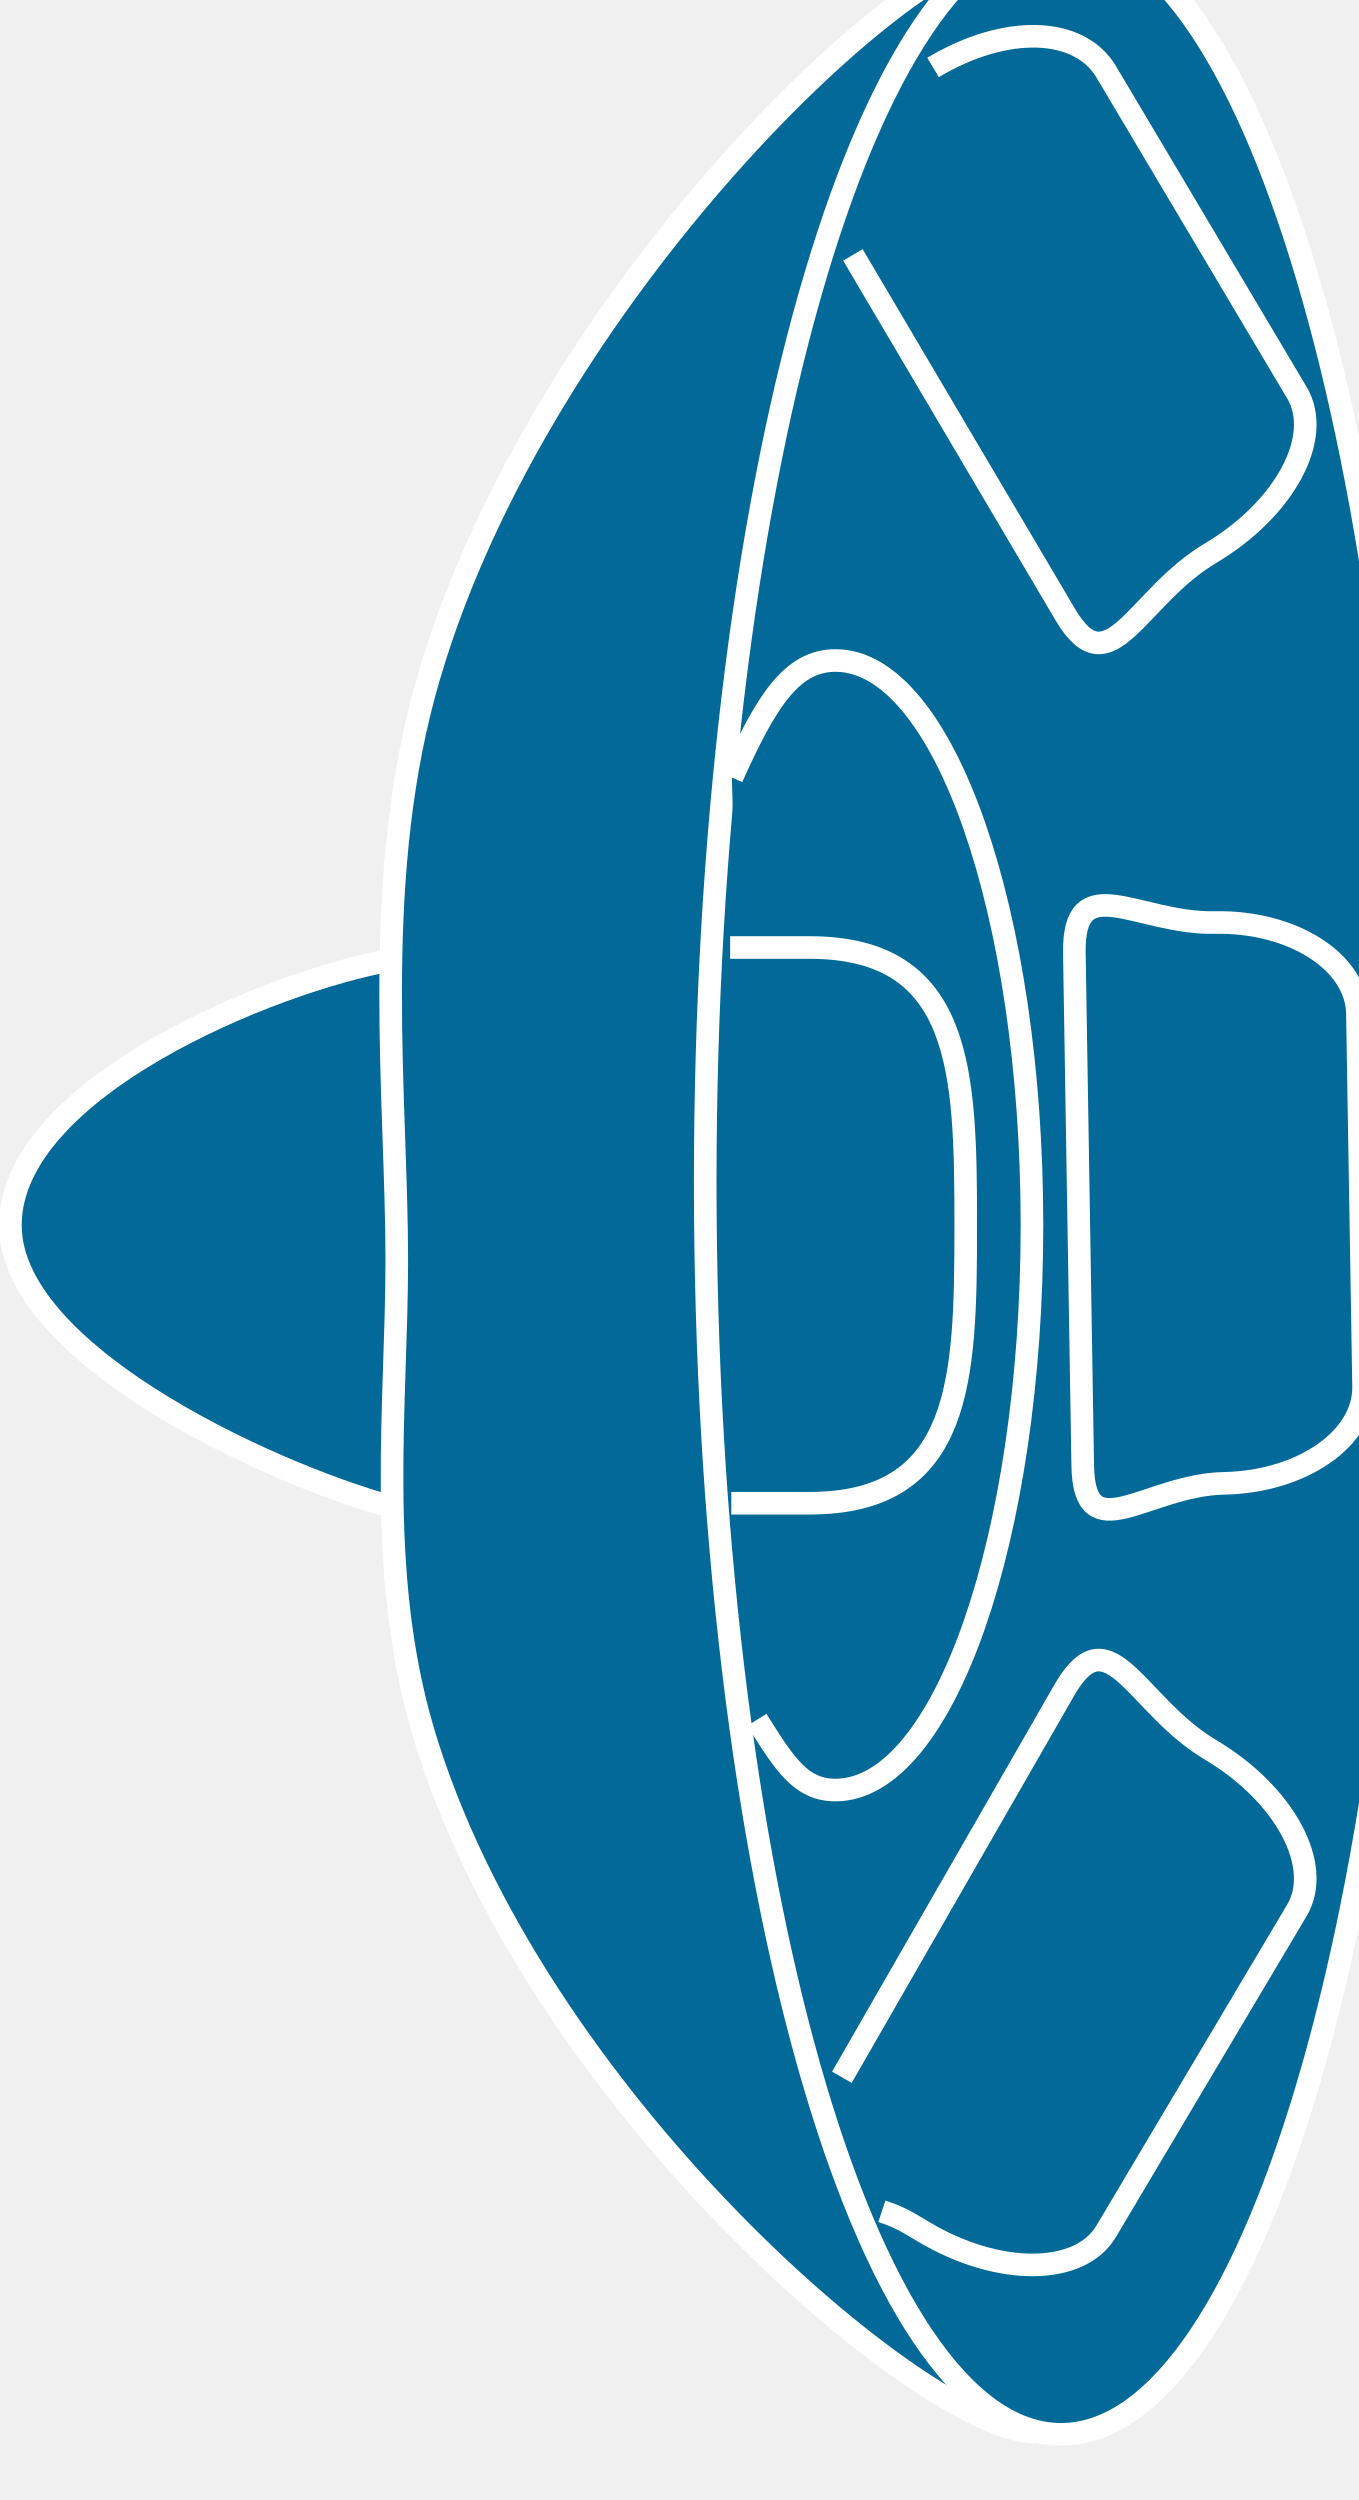
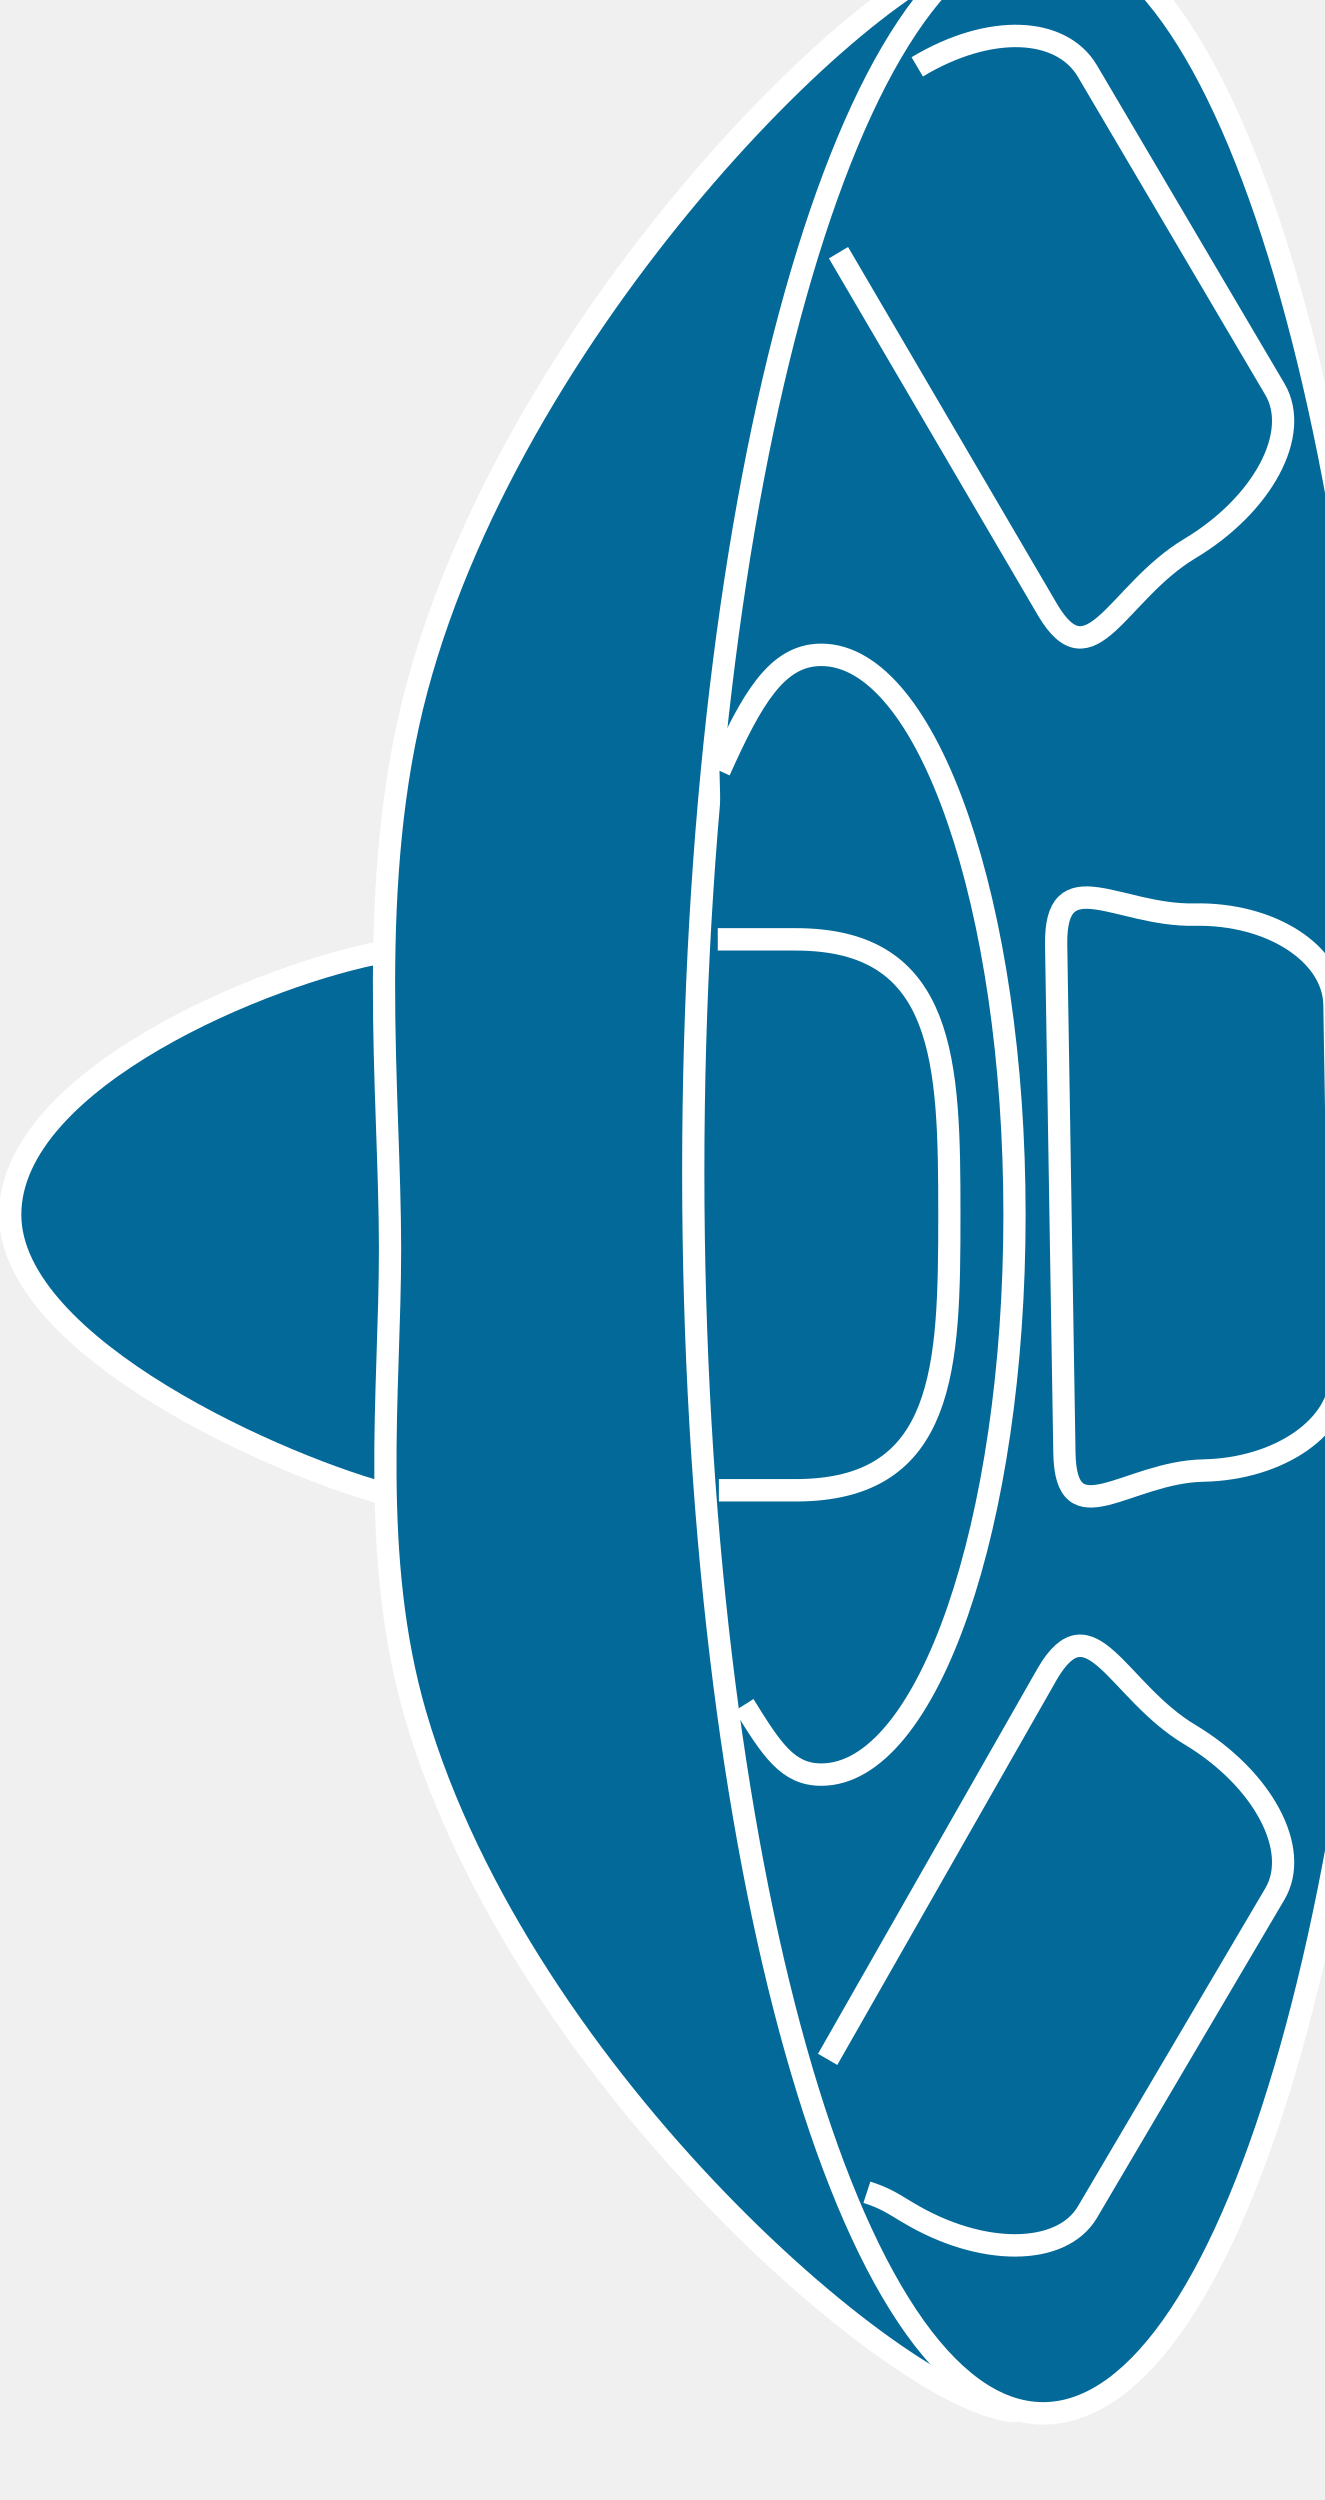
- <svg xmlns="http://www.w3.org/2000/svg" viewBox="0 0 31.25 57.5" height="57.5" width="31.25">
+ <svg xmlns="http://www.w3.org/2000/svg" width="106pt" height="200pt" viewBox="0 0 106 200" version="1.1">
  <defs>
-     <clipPath id="a">
-       <path d="M0 9v447h250V9H0z" />
+     <clipPath id="clip1">
+       <path d="M 20 0 L 92 0 L 92 194.242 L 20 194.242 Z M 20 0 " />
+     </clipPath>
+     <clipPath id="clip2">
+       <path d="M 45 0 L 106 0 L 106 194.242 L 45 194.242 Z M 45 0 " />
    </clipPath>
  </defs>
-   <g clip-path="url(#a)" transform="matrix(.13 0 0 -.13 0 57.5)">
-     <path d="M69.34 272.48c-20.942-3.671-67.5-22.609-67.5-46.949 0-23.75 49.37-45.39 69.14-50.269" fill="#036998" />
-     <path d="M69.34 272.48c-20.942-3.671-67.5-22.609-67.5-46.949 0-23.75 49.37-45.39 69.14-50.269" fill="none" stroke="#fff" stroke-width="4" />
-     <path d="M178.52 451.309c-18.25 0-85.239-64.18-103.52-131.911-9.3-34.609-4.8-71.636-4.8-100.039 0-25.468-3.75-54.769 4.6-83.16 19.259-65.12 89.149-124.18 108.321-124.18" fill="#036998" />
-     <path d="M178.52 451.309c-18.25 0-85.239-64.18-103.52-131.911-9.3-34.609-4.8-71.636-4.8-100.039 0-25.468-3.75-54.769 4.6-83.16 19.259-65.12 89.149-124.18 108.321-124.18" fill="none" stroke="#fff" stroke-width="4" />
-     <path d="M187.73 11.621c34.809 0 63.008 99.219 63.008 221.57 0 122.379-28.199 221.598-63.008 221.598-34.761 0-62.96-99.219-62.96-221.598 0-122.351 28.199-221.57 62.96-221.57" fill="#036998" />
-     <path d="M187.73 11.621c34.809 0 63.008 99.219 63.008 221.57 0 122.379-28.199 221.598-63.008 221.598-34.761 0-62.96-99.219-62.96-221.598 0-122.351 28.199-221.57 62.96-221.57z" fill="none" stroke="#fff" stroke-width="4" />
-     <path d="M240.16 262.988c-.16 9.141-11.449 16.371-25.199 16.102-13.789-.281-25.121 9.84-24.883-5.43l1.481-90.59c.242-15.269 11.211-3.48 25-3.199 13.793.27 24.812 7.93 24.691 17.07l-1.09 66.047" fill="#036998" />
-     <path d="M240.16 262.988c-.16 9.141-11.449 16.371-25.199 16.102-13.789-.281-25.121 9.84-24.883-5.43l1.481-90.59c.242-15.269 11.211-3.48 25-3.199 13.793.27 24.812 7.93 24.691 17.07l-1.09 66.047z" fill="none" stroke="#fff" stroke-width="4" />
-     <path d="M148.949 74.79l39.571 68.87c7.808 13.121 12.531-3.172 25.66-10.941 13.121-7.809 19.961-20.508 15.269-28.399l-33.75-56.8c-4.679-7.848-19.097-7.93-32.219-.11-3.281 1.95-4.261 2.61-7.46 3.668" fill="#036998" />
-     <path d="M148.949 74.79l39.571 68.87c7.808 13.121 12.531-3.172 25.66-10.941 13.121-7.809 19.961-20.508 15.269-28.399l-33.75-56.8c-4.679-7.848-19.097-7.93-32.219-.11-3.281 1.95-4.261 2.61-7.46 3.668" fill="none" stroke="#fff" stroke-width="4" />
-     <path d="M133.91 138.031c4.961-7.929 7.809-12.422 13.899-12.422 19.179 0 34.769 44.731 34.769 99.922 0 55.199-15.59 99.918-34.769 99.918-7.969 0-12.457-7.73-18.321-20.699" fill="#036998" />
-     <path d="M133.91 138.031c4.961-7.929 7.809-12.422 13.899-12.422 19.179 0 34.769 44.731 34.769 99.922 0 55.199-15.59 99.918-34.769 99.918-7.969 0-12.457-7.73-18.321-20.699" fill="none" stroke="#fff" stroke-width="4" />
-     <path d="M129.379 176.352h13.82c27.153 0 27.66 22.027 27.66 49.179 0 27.149-.507 49.141-27.66 49.141H129.18" fill="#036998" />
-     <path d="M129.379 176.352h13.82c27.153 0 27.66 22.027 27.66 49.179 0 27.149-.507 49.141-27.66 49.141H129.18" fill="none" stroke="#fff" stroke-width="4" />
-     <path d="M150.898 397.211L188.52 333.5c7.808-13.121 12.531 3.16 25.66 10.941 13.121 7.809 19.961 20.508 15.269 28.399l-33.75 56.789c-4.679 7.851-17.5 8.562-30.621.75" fill="#036998" />
-     <path d="M150.898 397.211L188.52 333.5c7.808-13.121 12.531 3.16 25.66 10.941 13.121 7.809 19.961 20.508 15.269 28.399l-33.75 56.789c-4.679 7.851-17.5 8.562-30.621.75" fill="none" stroke="#fff" stroke-width="4" />
+   <g id="surface1">
+     <path style="fill-rule:nonzero;fill:rgb(1.176%,41.176%,59.608%);fill-opacity:1;stroke-width:4;stroke-linecap:butt;stroke-linejoin:miter;stroke:rgb(100%,100%,100%);stroke-opacity:1;stroke-miterlimit:4;" d="M 69.343 272.482 C 48.402 268.813 1.837 249.869 1.837 225.531 C 1.837 201.777 51.206 180.14 70.978 175.26 " transform="matrix(0.444516,0,0,-0.448276,0,198.2759)" />
+     <path style=" stroke:none;fill-rule:nonzero;fill:rgb(1.176%,41.176%,59.608%);fill-opacity:1;" d="M 79.355 -4.035 C 71.242 -4.035 41.465 24.734 33.34 55.098 C 29.203 70.613 31.203 87.211 31.203 99.941 C 31.203 111.359 29.539 124.492 33.25 137.223 C 41.812 166.414 72.879 192.887 81.398 192.887 " />
+     <g clip-path="url(#clip1)" clip-rule="nonzero">
+       <path style="fill:none;stroke-width:4;stroke-linecap:butt;stroke-linejoin:miter;stroke:rgb(100%,100%,100%);stroke-opacity:1;stroke-miterlimit:4;" d="M 178.521 451.309 C 160.269 451.309 93.281 387.131 75.003 319.398 C 65.696 284.786 70.196 247.76 70.196 219.361 C 70.196 193.891 66.452 164.594 74.8 136.196 C 94.063 71.076 163.951 12.022 183.117 12.022 " transform="matrix(0.444516,0,0,-0.448276,0,198.2759)" />
+     </g>
+     <path style=" stroke:none;fill-rule:nonzero;fill:rgb(1.176%,41.176%,59.608%);fill-opacity:1;" d="M 83.449 193.066 C 98.922 193.066 111.457 148.59 111.457 93.742 C 111.457 38.883 98.922 -5.594 83.449 -5.594 C 67.996 -5.594 55.461 38.883 55.461 93.742 C 55.461 148.59 67.996 193.066 83.449 193.066 " />
+     <g clip-path="url(#clip2)" clip-rule="nonzero">
+       <path style="fill:none;stroke-width:4;stroke-linecap:butt;stroke-linejoin:miter;stroke:rgb(100%,100%,100%);stroke-opacity:1;stroke-miterlimit:4;" d="M 187.73 11.621 C 222.538 11.621 250.738 110.838 250.738 233.191 C 250.738 355.569 222.538 454.786 187.73 454.786 C 152.967 454.786 124.767 355.569 124.767 233.191 C 124.767 110.838 152.967 11.621 187.73 11.621 Z M 187.73 11.621 " transform="matrix(0.444516,0,0,-0.448276,0,198.2759)" />
+     </g>
+     <path style=" stroke:none;fill-rule:nonzero;fill:rgb(1.176%,41.176%,59.608%);fill-opacity:1;" d="M 106.754 80.383 C 106.684 76.285 101.664 73.047 95.555 73.168 C 89.426 73.293 84.387 68.754 84.492 75.602 L 85.152 116.211 C 85.258 123.055 90.133 117.77 96.266 117.645 C 102.395 117.523 107.293 114.09 107.238 109.992 L 106.754 80.383 " />
+     <path style="fill:none;stroke-width:4;stroke-linecap:butt;stroke-linejoin:miter;stroke:rgb(100%,100%,100%);stroke-opacity:1;stroke-miterlimit:4;" d="M 240.158 262.992 C 239.999 272.133 228.707 279.357 214.963 279.087 C 201.176 278.808 189.839 288.934 190.077 273.658 L 191.562 183.068 C 191.799 167.801 202.766 179.591 216.563 179.87 C 230.351 180.14 241.37 187.8 241.247 196.941 Z M 240.158 262.992 " transform="matrix(0.444516,0,0,-0.448276,0,198.2759)" />
+     <path style="fill-rule:nonzero;fill:rgb(1.176%,41.176%,59.608%);fill-opacity:1;stroke-width:4;stroke-linecap:butt;stroke-linejoin:miter;stroke:rgb(100%,100%,100%);stroke-opacity:1;stroke-miterlimit:4;" d="M 148.951 74.788 L 188.521 143.663 C 196.325 156.778 201.053 140.492 214.181 132.719 C 227.301 124.911 234.138 112.215 229.445 104.32 L 195.701 47.523 C 191.017 39.671 176.605 39.593 163.477 47.409 C 160.199 49.361 159.223 50.023 156.016 51.078 " transform="matrix(0.444516,0,0,-0.448276,0,198.2759)" />
+     <path style="fill-rule:nonzero;fill:rgb(1.176%,41.176%,59.608%);fill-opacity:1;stroke-width:4;stroke-linecap:butt;stroke-linejoin:miter;stroke:rgb(100%,100%,100%);stroke-opacity:1;stroke-miterlimit:4;" d="M 133.906 138.034 C 138.871 130.105 141.718 125.608 147.808 125.608 C 166.992 125.608 182.581 170.337 182.581 225.531 C 182.581 280.734 166.992 325.445 147.808 325.445 C 139.838 325.445 135.356 317.716 129.486 304.749 " transform="matrix(0.444516,0,0,-0.448276,0,198.2759)" />
+     <path style="fill-rule:nonzero;fill:rgb(1.176%,41.176%,59.608%);fill-opacity:1;stroke-width:4;stroke-linecap:butt;stroke-linejoin:miter;stroke:rgb(100%,100%,100%);stroke-opacity:1;stroke-miterlimit:4;" d="M 129.38 176.349 L 143.195 176.349 C 170.349 176.349 170.858 198.378 170.858 225.531 C 170.858 252.684 170.349 274.669 143.195 274.669 L 129.178 274.669 " transform="matrix(0.444516,0,0,-0.448276,0,198.2759)" />
+     <path style="fill-rule:nonzero;fill:rgb(1.176%,41.176%,59.608%);fill-opacity:1;stroke-width:4;stroke-linecap:butt;stroke-linejoin:miter;stroke:rgb(100%,100%,100%);stroke-opacity:1;stroke-miterlimit:4;" d="M 150.901 397.213 L 188.521 333.497 C 196.325 320.382 201.053 336.66 214.181 344.441 C 227.301 352.249 234.138 364.945 229.445 372.84 L 195.701 429.629 C 191.017 437.48 178.196 438.195 165.076 430.378 " transform="matrix(0.444516,0,0,-0.448276,0,198.2759)" />
  </g>
</svg>
